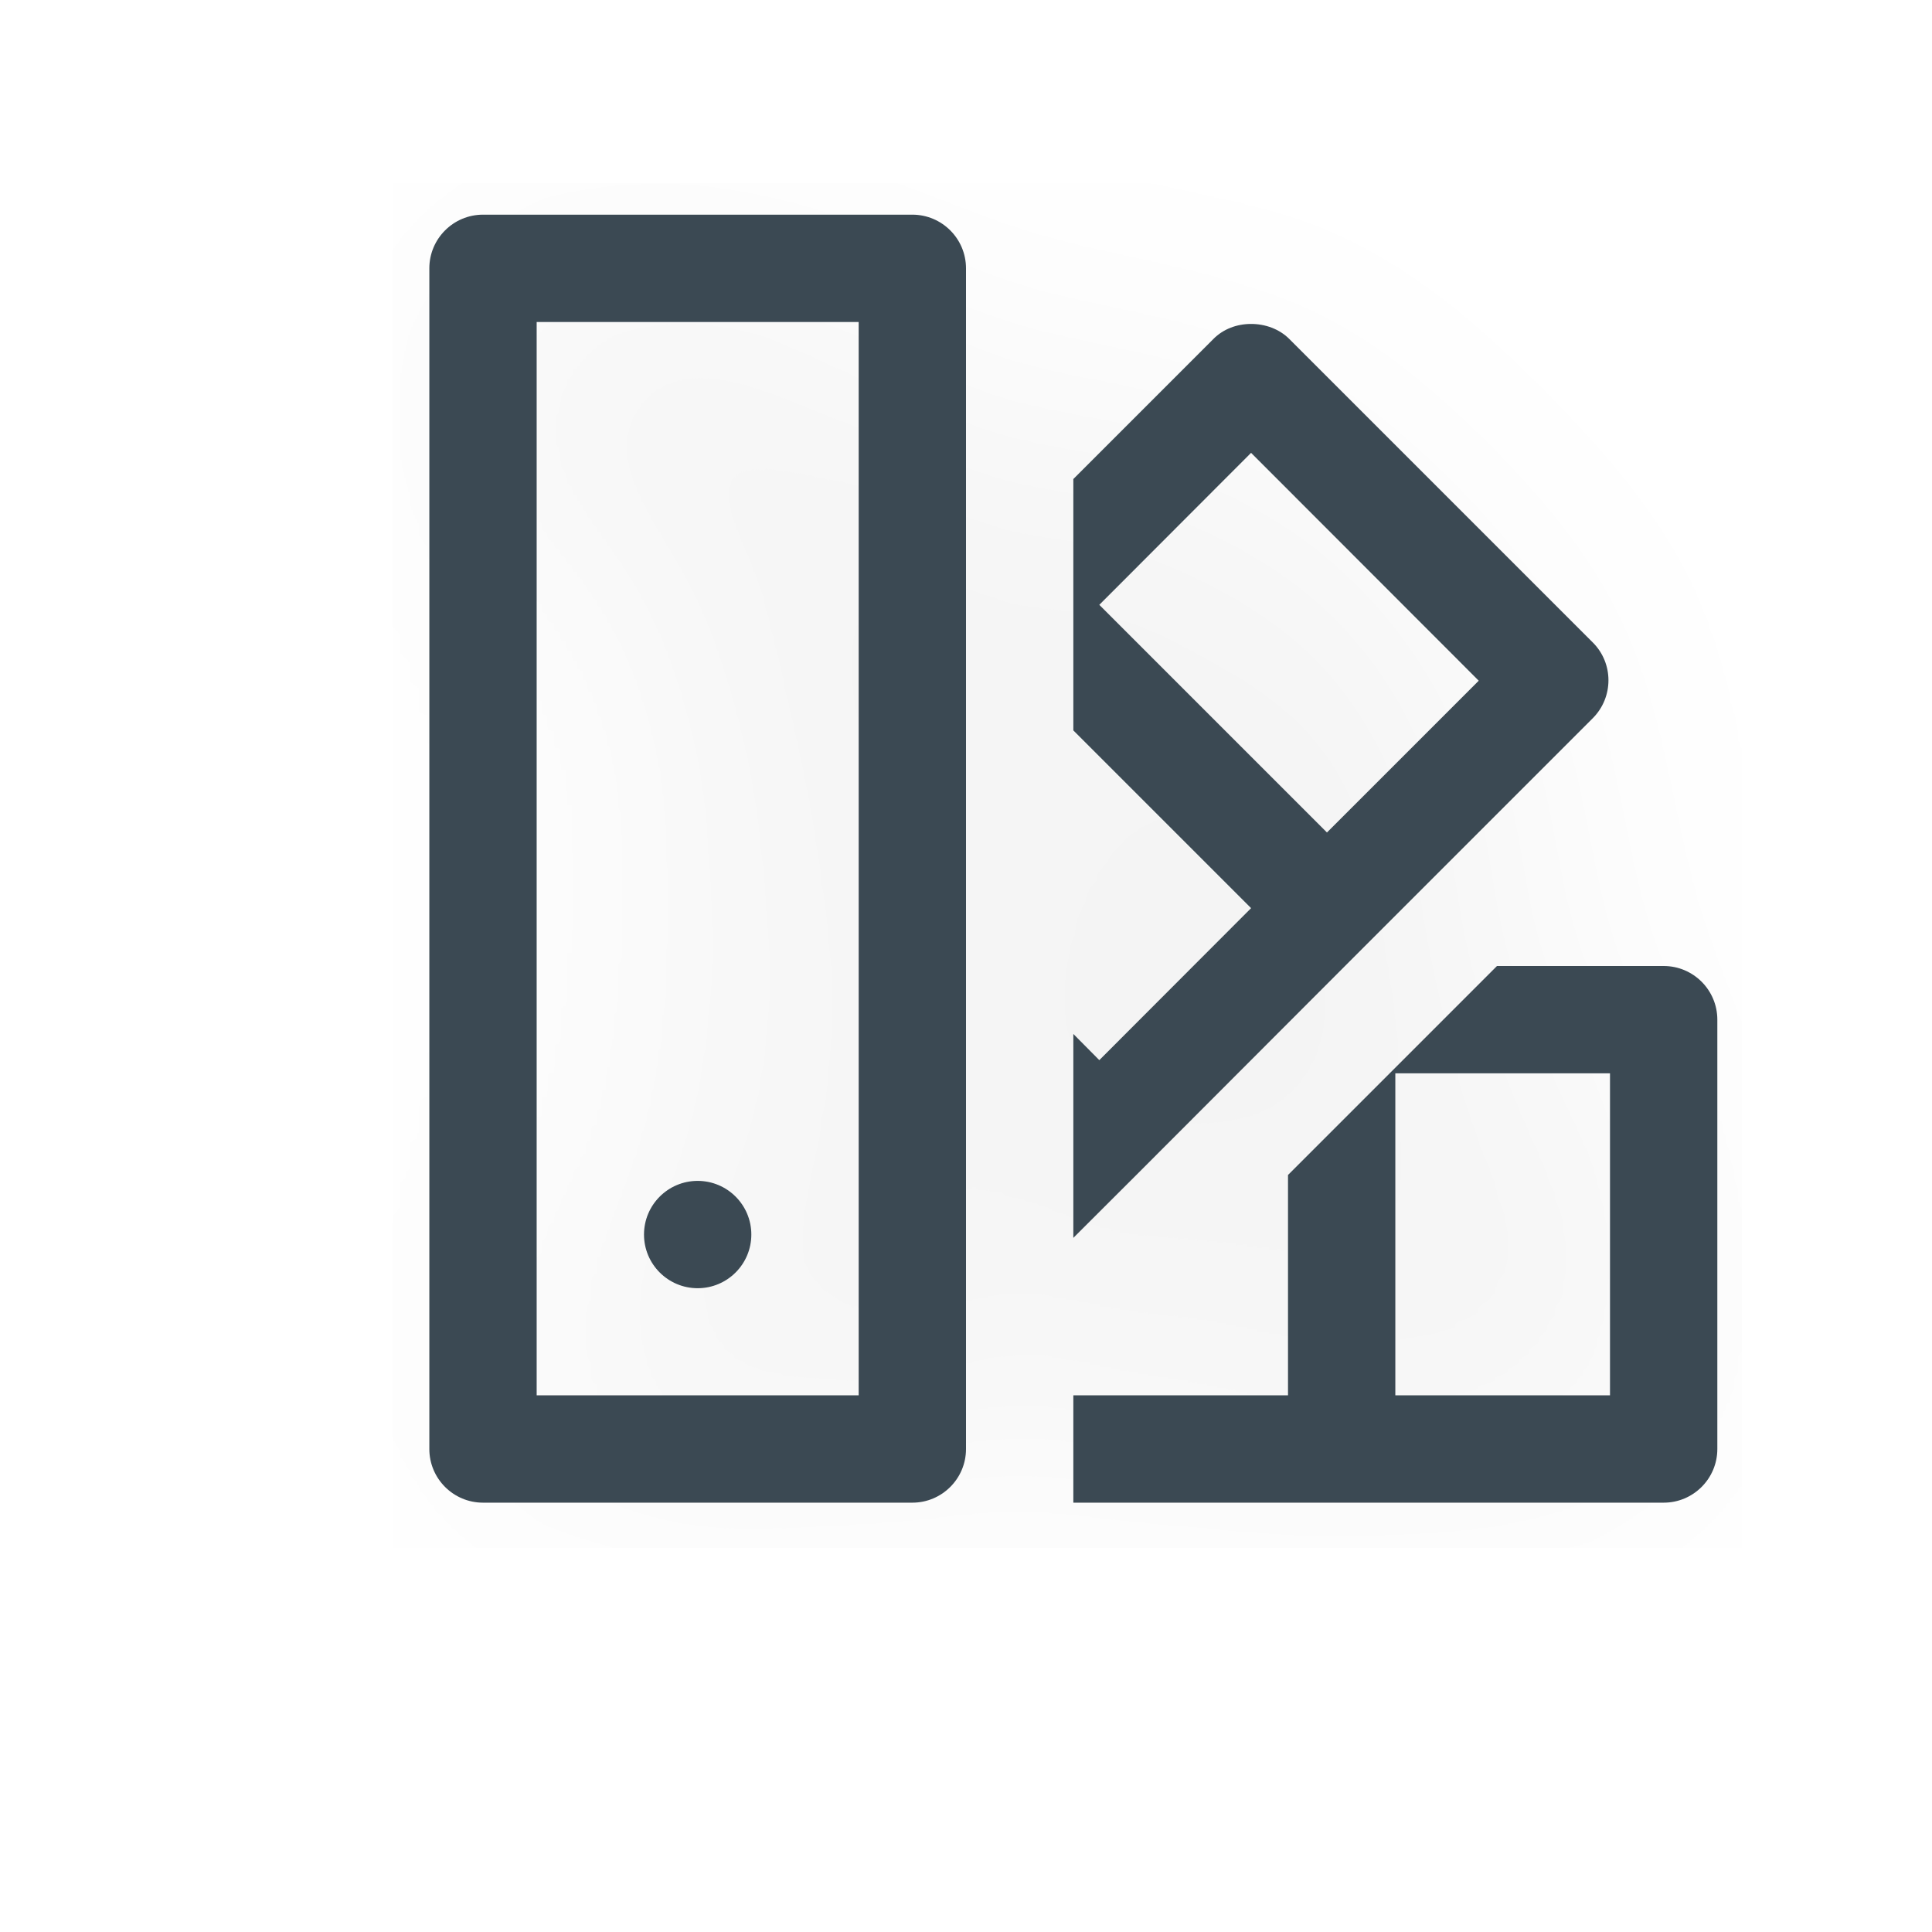
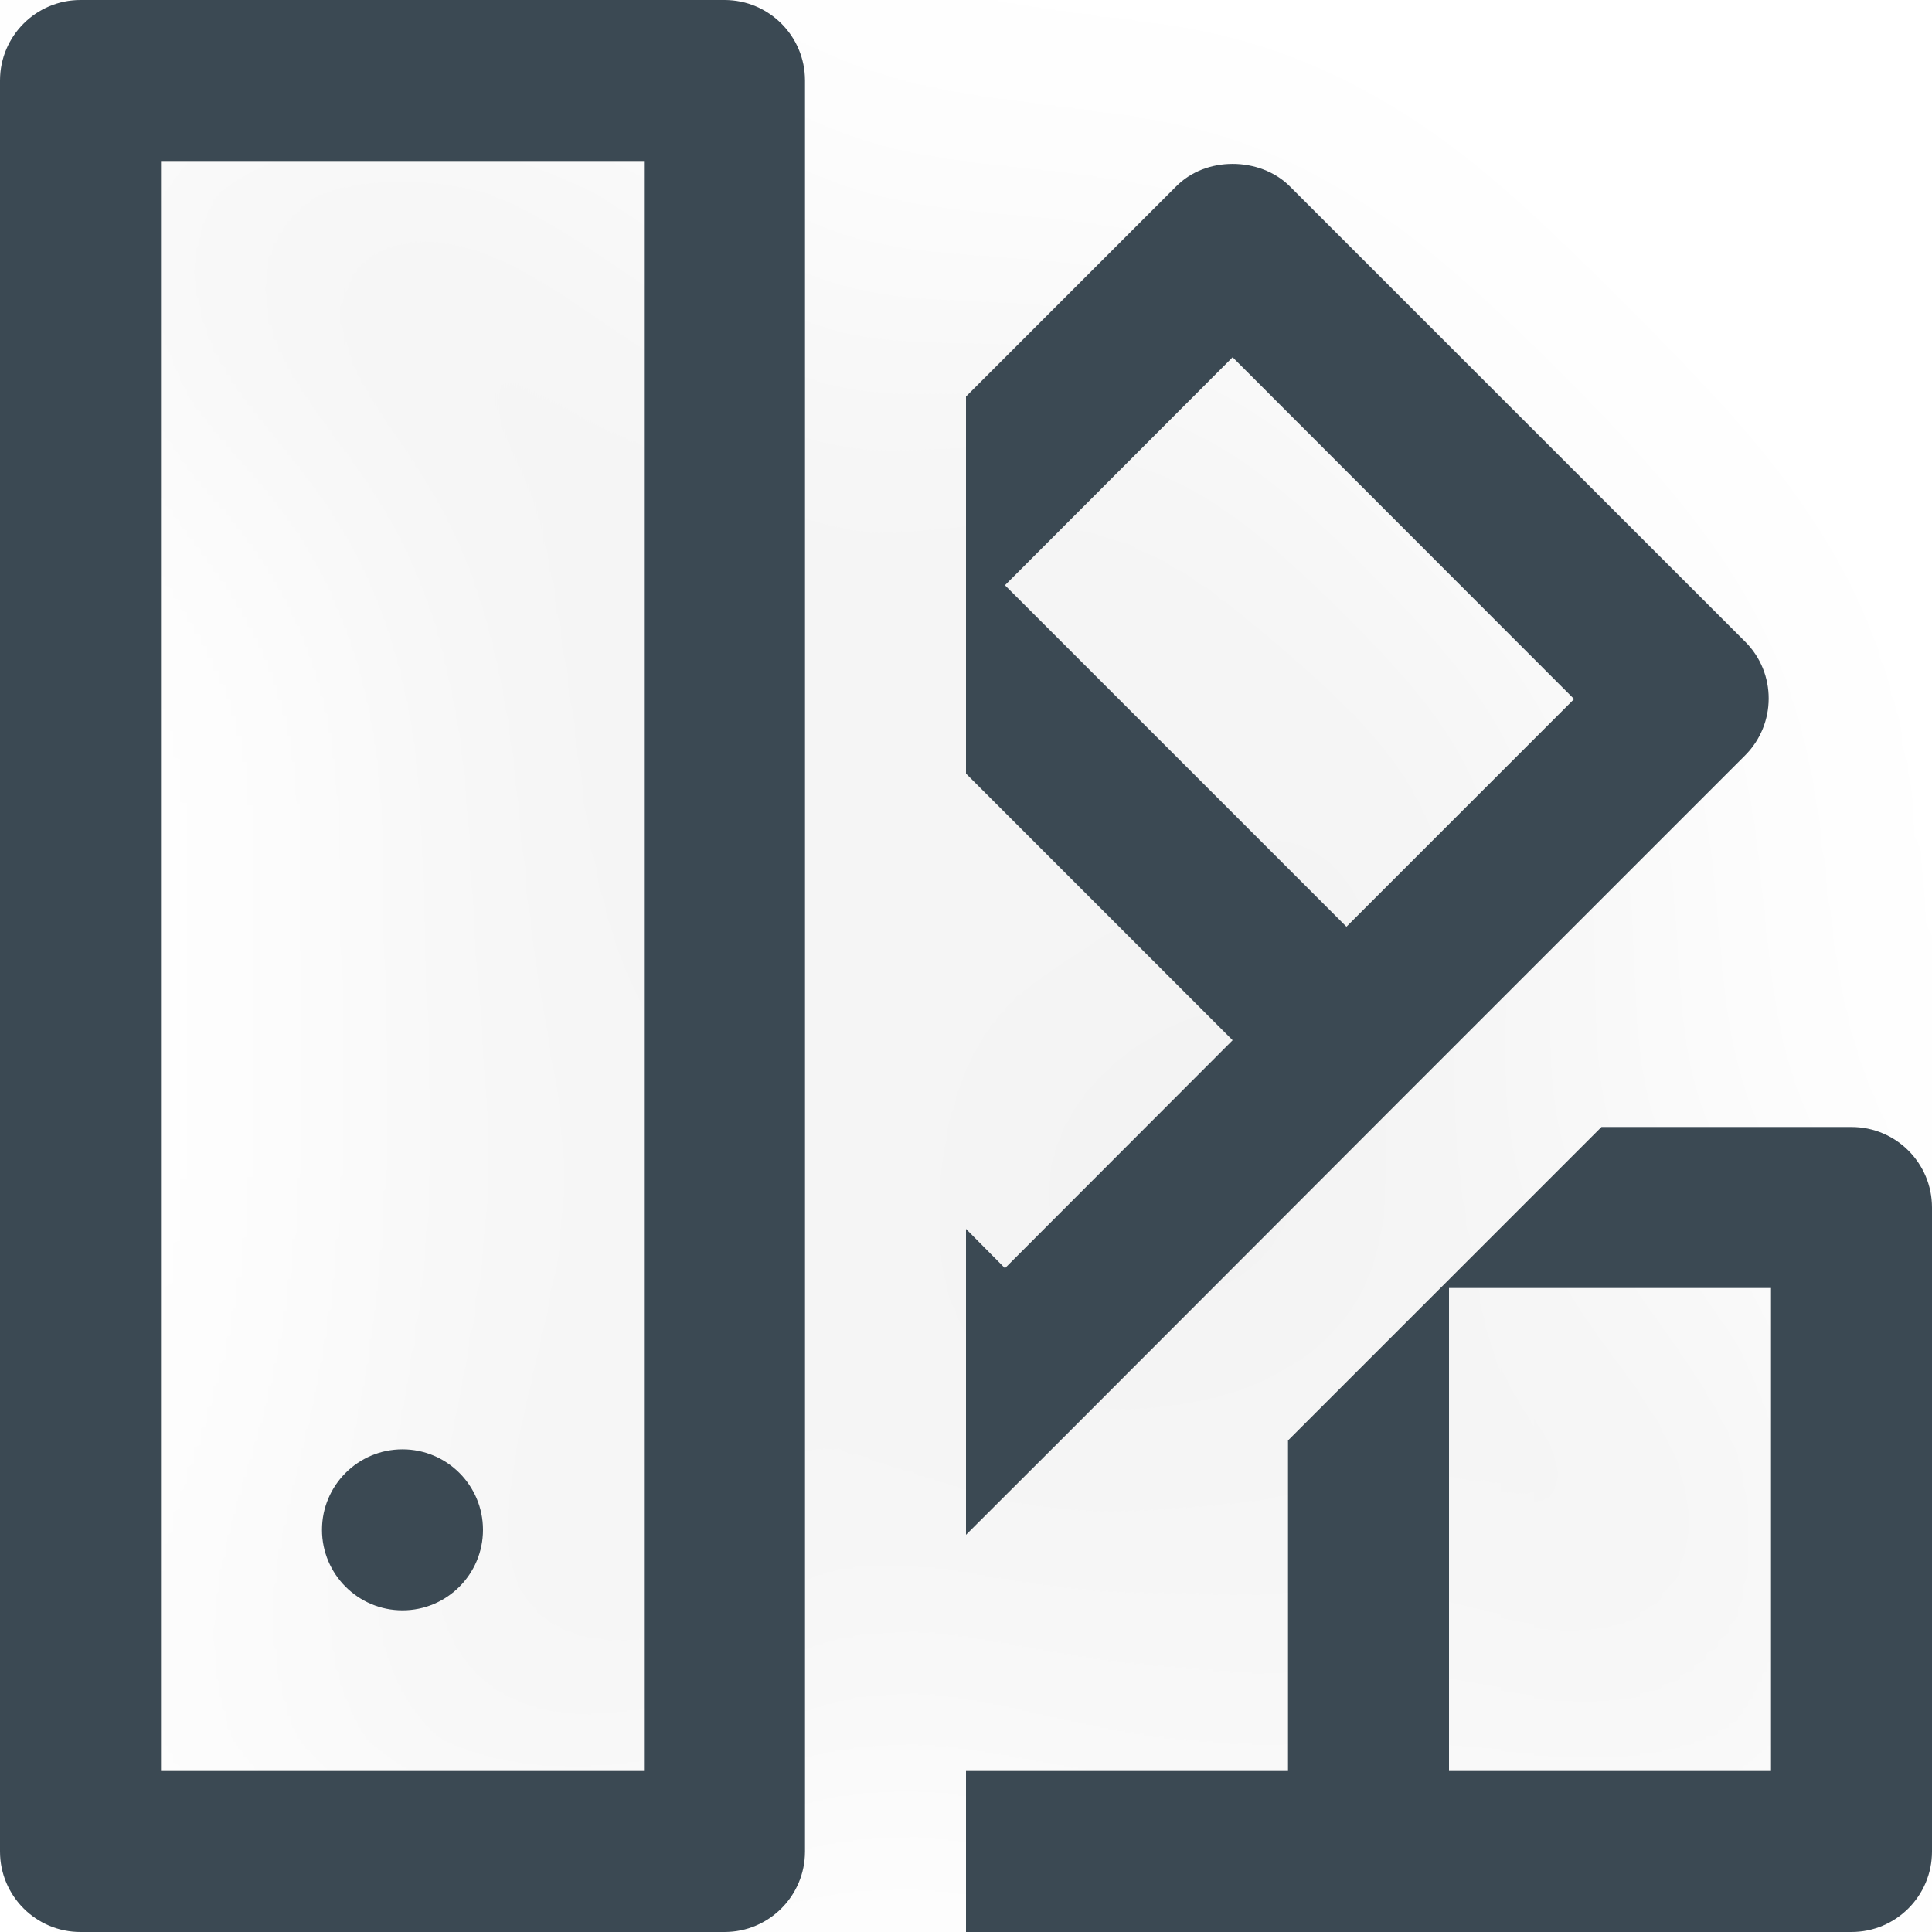
- <svg xmlns="http://www.w3.org/2000/svg" width="18px" height="18px" viewBox="0 0 18 18" version="1.1">
+ <svg xmlns="http://www.w3.org/2000/svg" width="12px" height="12px" viewBox="4 2 12 12" version="1.1">
  <defs>
    <filter x="-2.8%" y="-2.4%" width="104.7%" height="105.9%" filterUnits="objectBoundingBox" id="filter-1">
      <feOffset dx="-1" dy="1" in="SourceAlpha" result="shadowOffsetOuter1" />
      <feGaussianBlur stdDeviation="1.5" in="shadowOffsetOuter1" result="shadowBlurOuter1" />
      <feColorMatrix values="0 0 0 0 0   0 0 0 0 0   0 0 0 0 0  0 0 0 0.096 0" type="matrix" in="shadowBlurOuter1" result="shadowMatrixOuter1" />
      <feMerge>
        <feMergeNode in="shadowMatrixOuter1" />
        <feMergeNode in="SourceGraphic" />
      </feMerge>
    </filter>
  </defs>
  <g id="Symbols" stroke="none" stroke-width="1" fill="none" fill-rule="evenodd">
    <g id="Adjustment-expanded" transform="translate(-16, -139)" fill="#3B4952" fill-rule="nonzero">
      <g id="Adjustment">
        <g id="Mockup-Layer-Copy-5" filter="url(#filter-1)">
          <g id="Group-9" transform="translate(8, 46)">
            <g id="Row-/-Black-Clay-Copy-4" transform="translate(12, 95)">
              <path d="M0.5,4.4408921e-16 C0.224,2.76089527e-05 2.76089527e-05,0.224 0,0.5 L4.4408921e-16,11.5 C2.76089527e-05,11.776 0.224,12 0.5,12 L4.5,12 C4.776,12 5,11.776 5,11.5 L5,0.5 C5,0.224 4.776,2.76089527e-05 4.5,0 L0.5,4.4408921e-16 Z M1,1 L4,1 L4,11 L1,11 L1,1 Z M7.656,1.018 C7.526,1.018 7.398,1.064 7.305,1.158 L6,2.463 L6,4.805 L7.656,6.461 L6.242,7.877 L6,7.633 L6,9.533 L6.596,8.938 L8.717,6.814 L10.838,4.693 C11.034,4.498 11.035,4.181 10.84,3.986 L8.012,1.158 C7.918,1.064 7.786,1.018 7.656,1.018 Z M7.656,2.219 L9.777,4.342 L8.363,5.756 L6.242,3.635 L7.656,2.219 Z M9.947,7 L9.426,7.521 L8,8.947 L8,11 L6,11 L6,12 L8.5,12 L11.5,12 C11.776,12 12,11.776 12,11.5 L12,7.5 C12,7.224 11.776,7 11.5,7 L9.947,7 Z M9,8 L11,8 L11,11 L9,11 L9,8 Z M2.5,9.002 C2.224,9.002 2,9.226 2,9.502 C2,9.778 2.224,10.002 2.5,10.002 C2.776,10.002 3,9.778 3,9.502 C3,9.226 2.776,9.002 2.5,9.002 Z" id="Shape" />
            </g>
          </g>
        </g>
      </g>
    </g>
  </g>
</svg>
